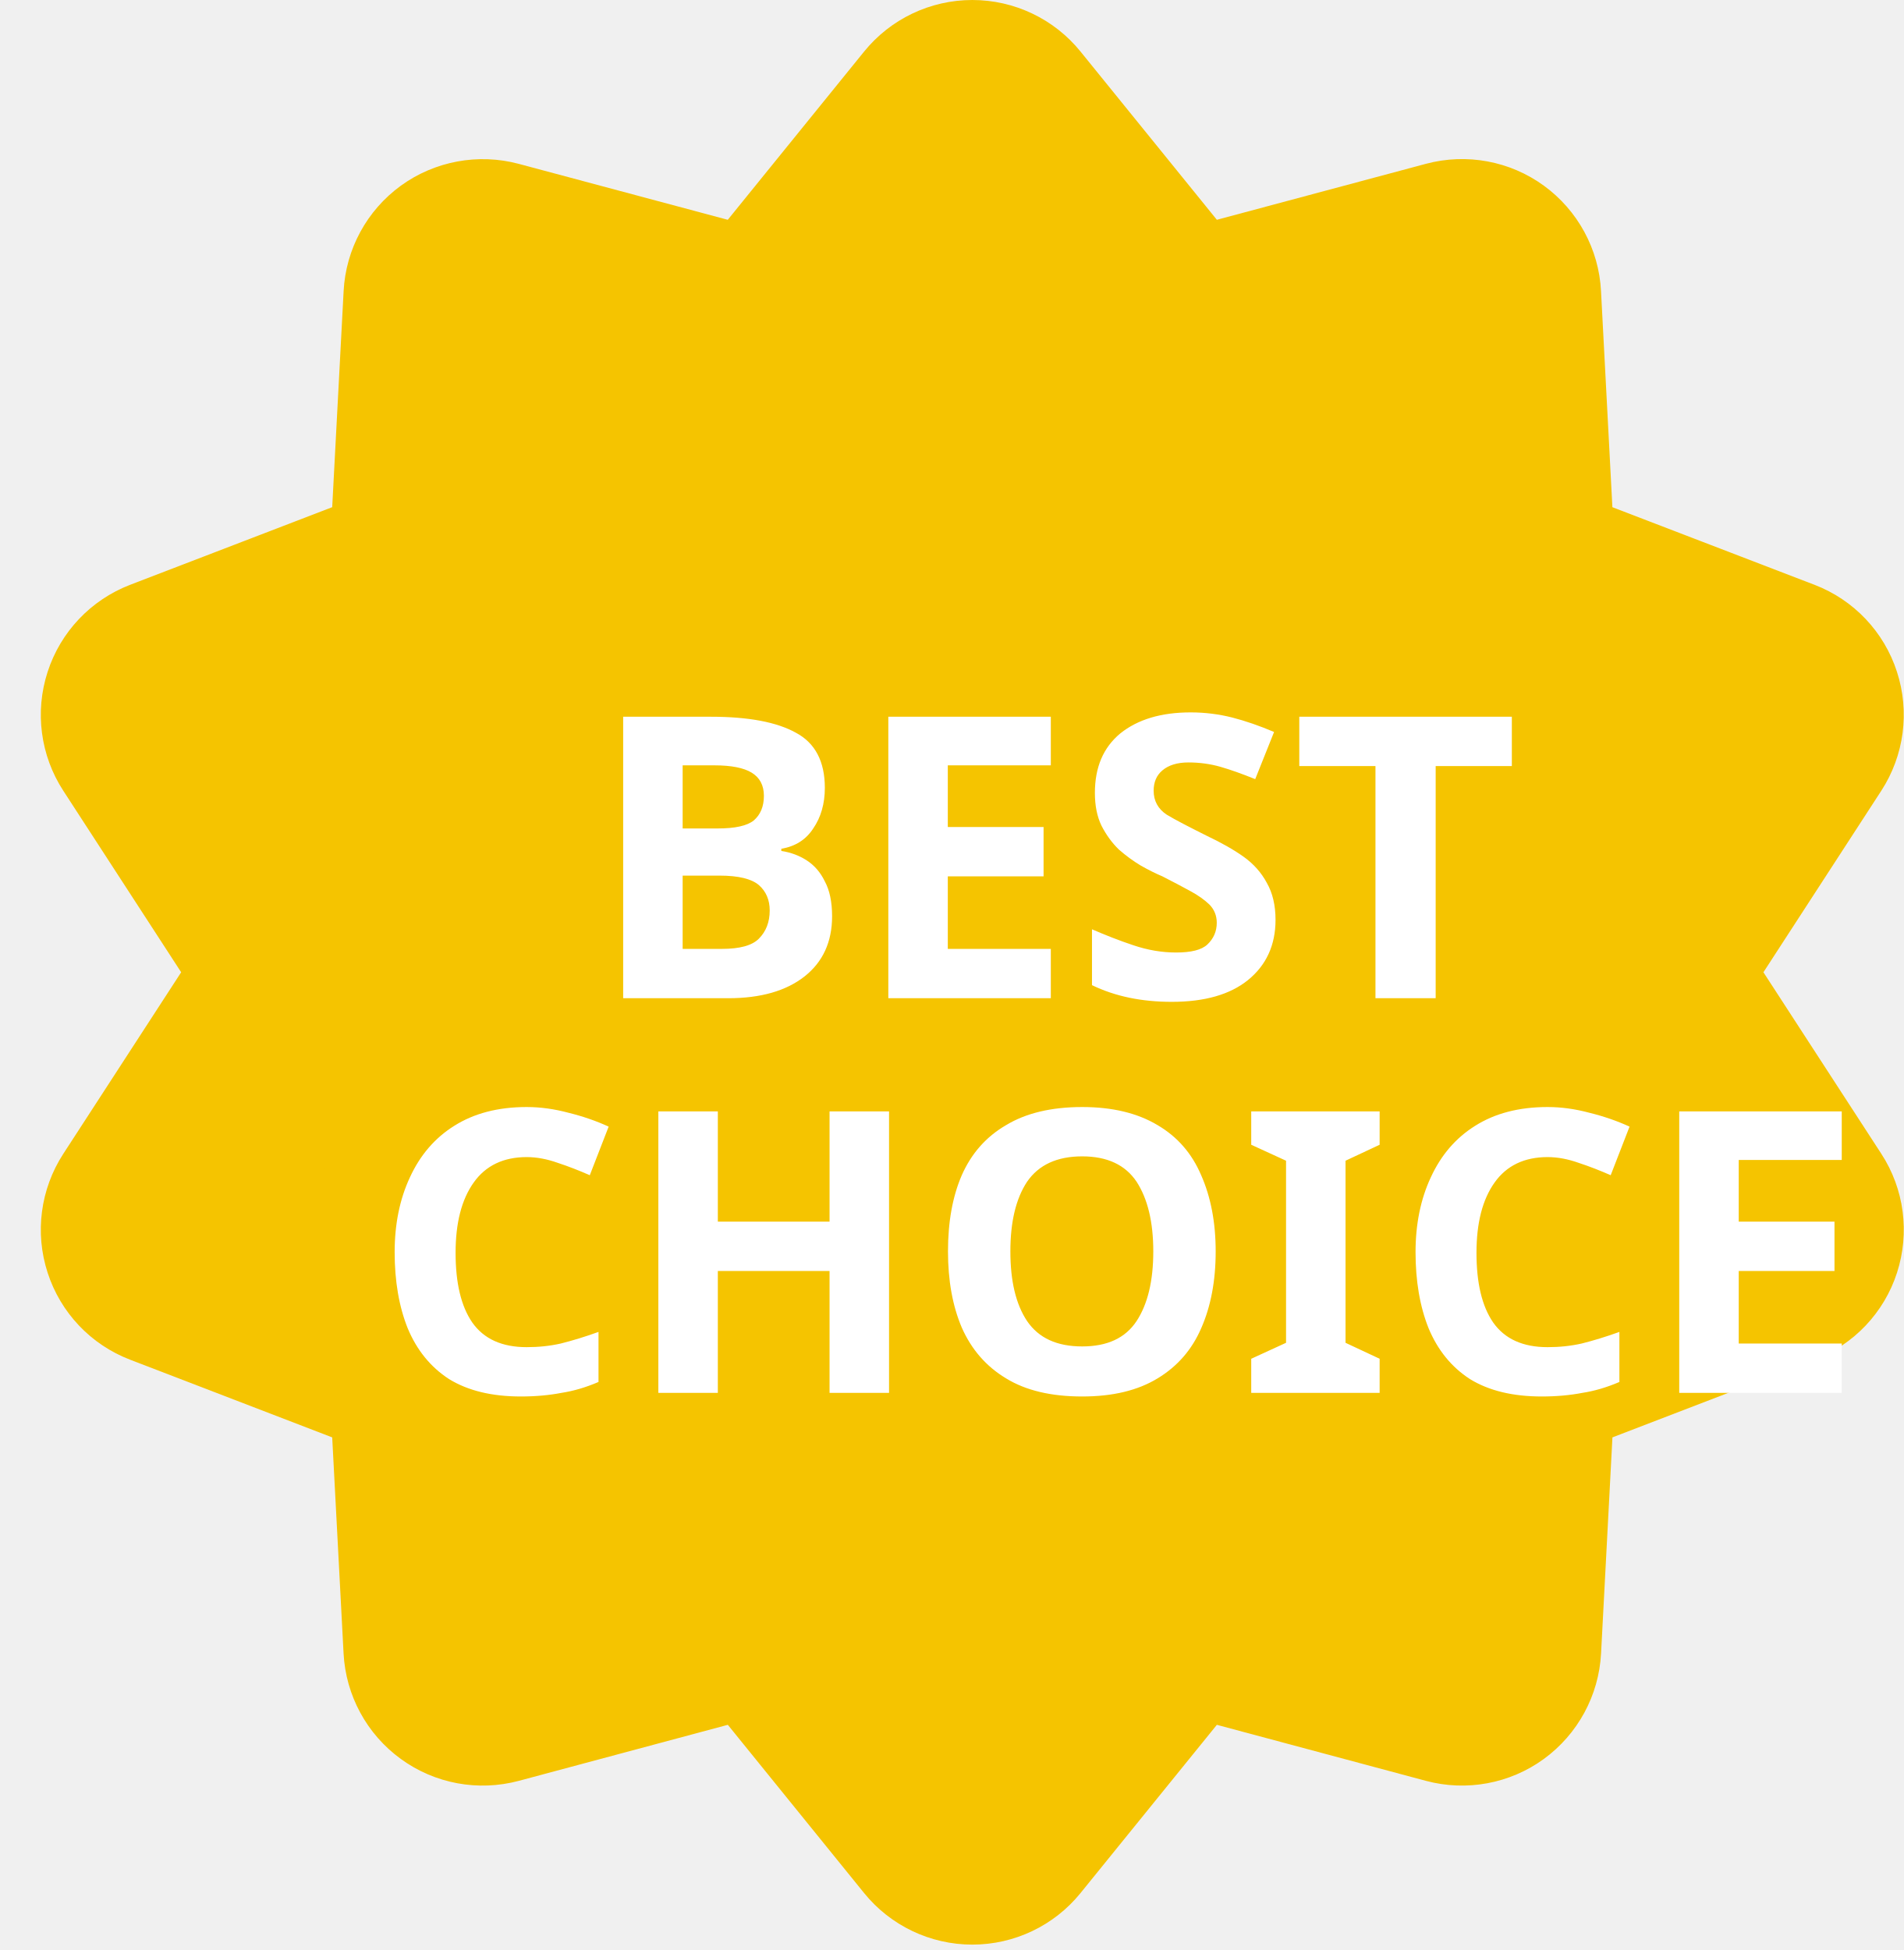
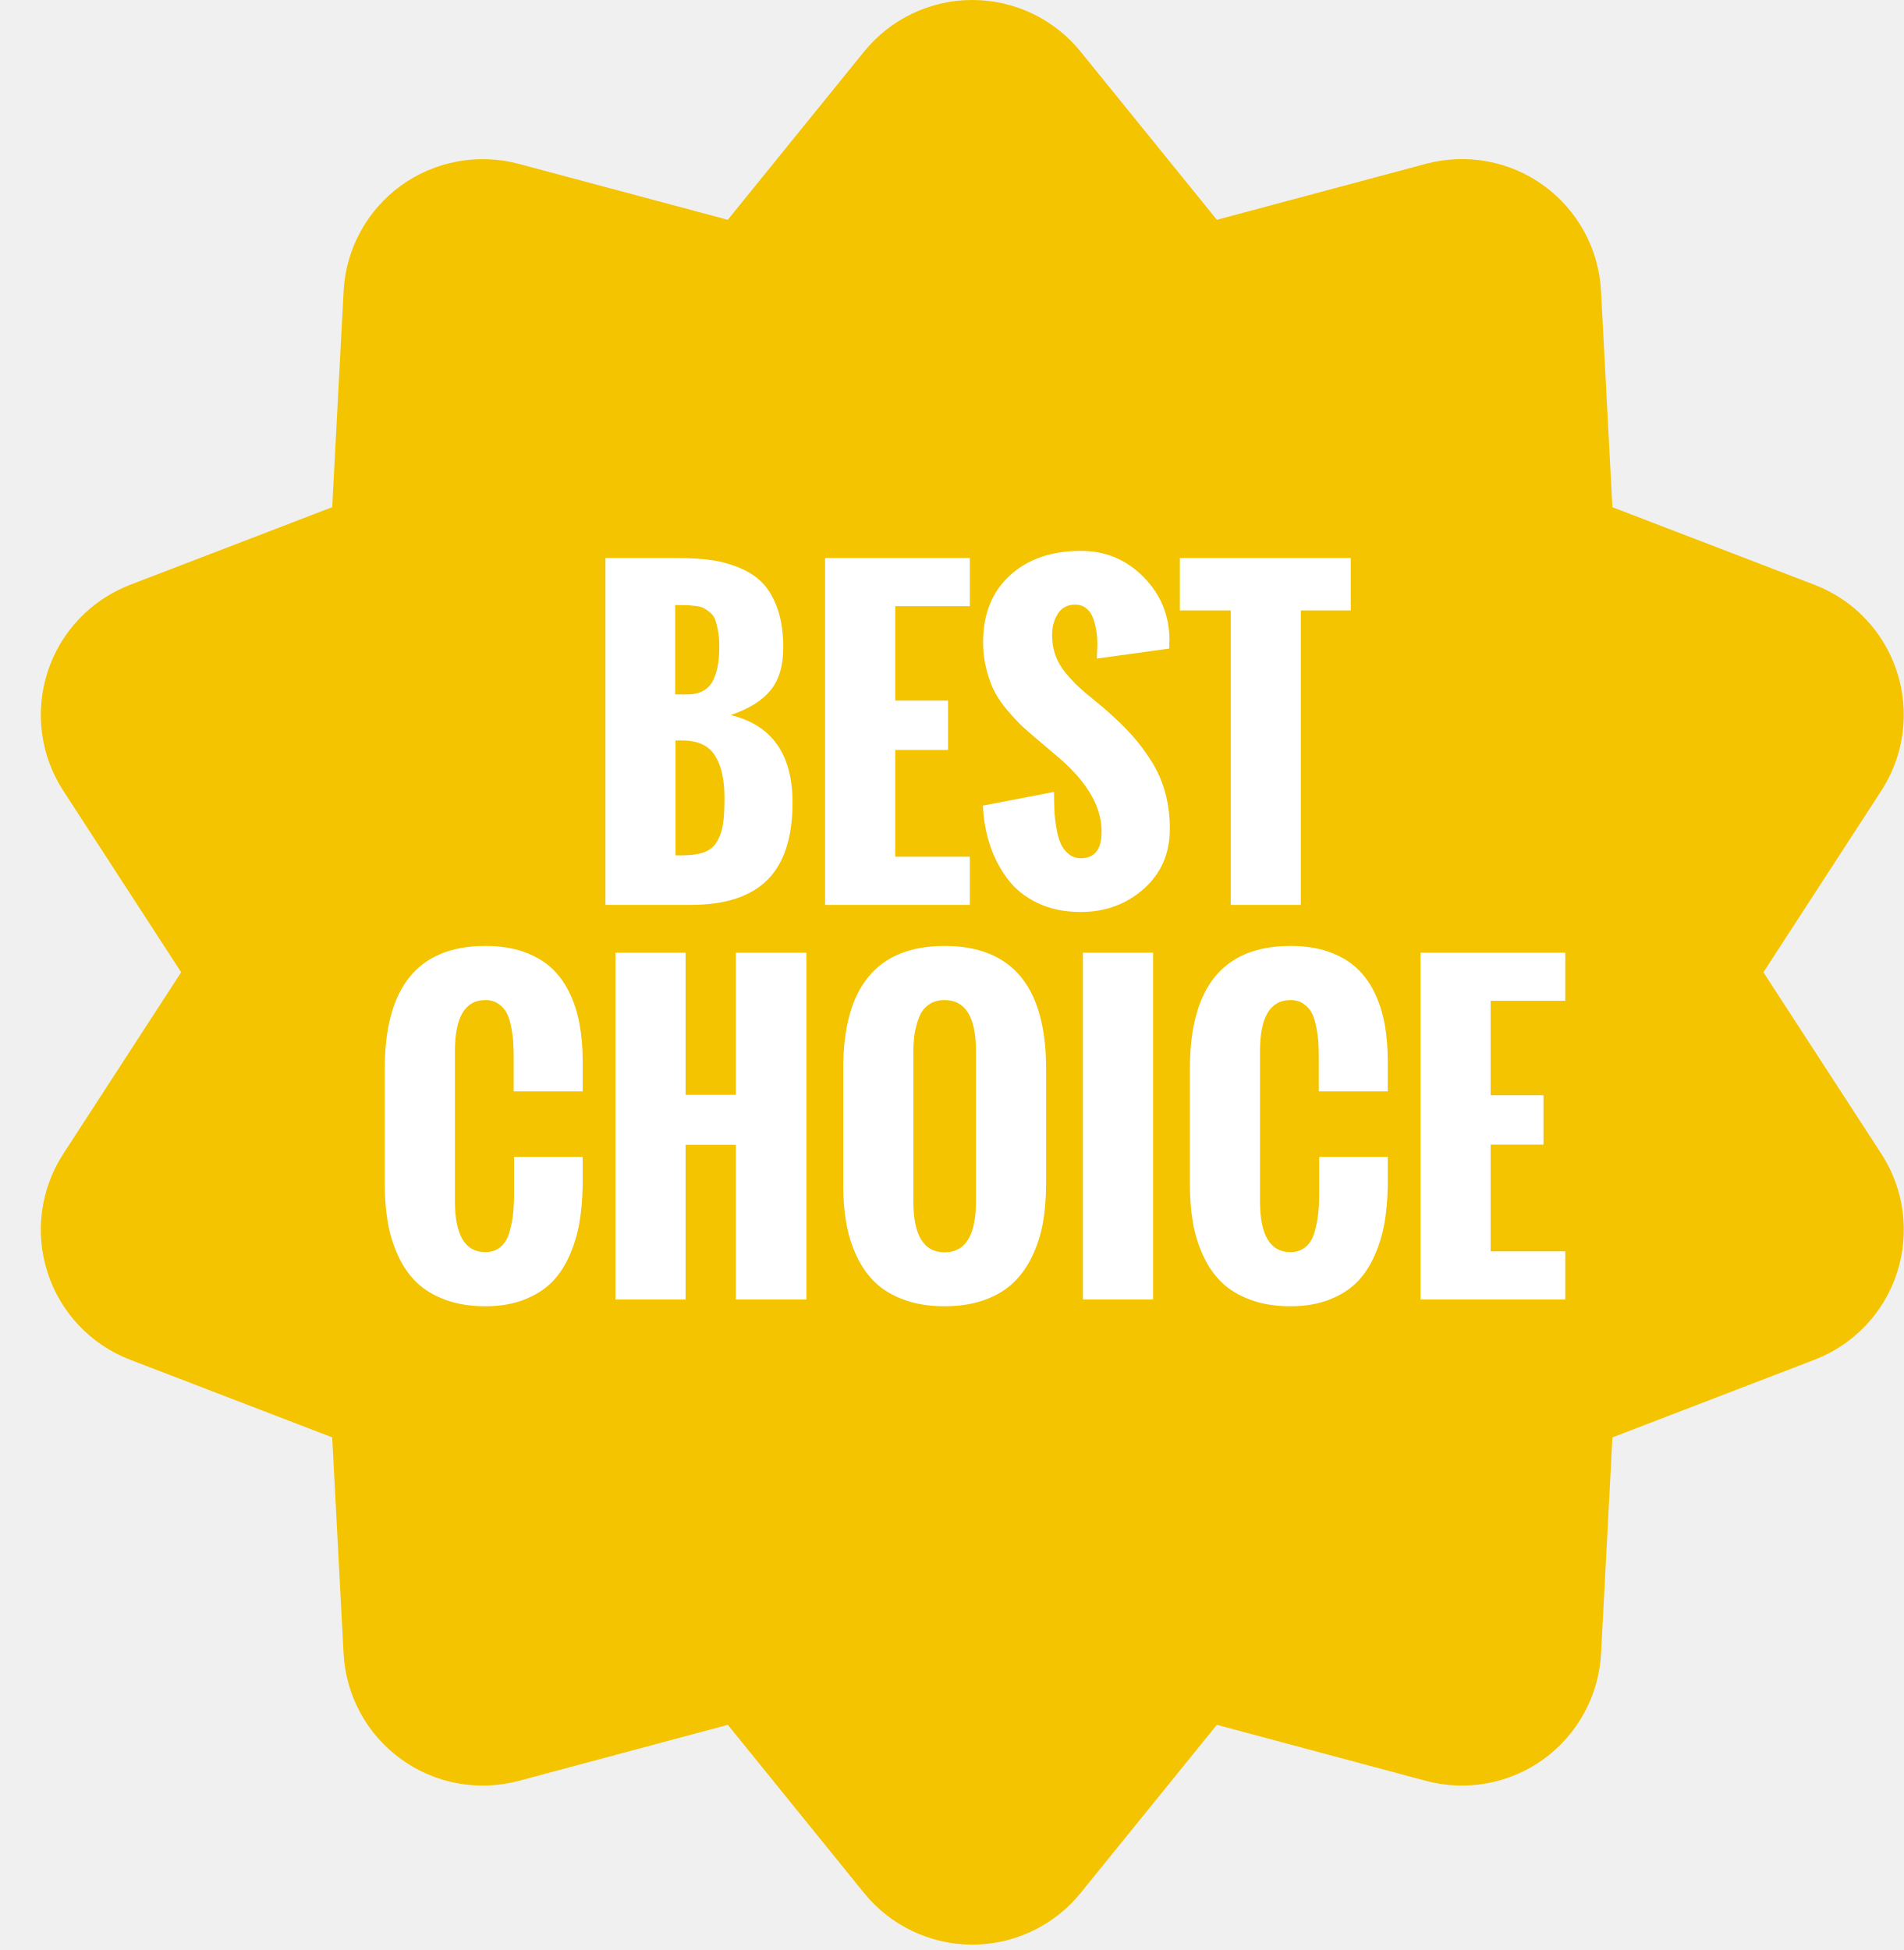
<svg xmlns="http://www.w3.org/2000/svg" width="41px" height="42px" viewBox="0 0 41 42" version="1.1">
  <defs />
  <g id="Page-1" stroke="none" stroke-width="1" fill="none" fill-rule="evenodd">
    <g id="Group">
      <g id="descarga" fill="#F5C400">
        <path d="M14.257,14.479 L13.741,14.479 L14.516,12.26 L15.152,12.26 C15.62,12.26 15.732,12.524 15.522,13.124 L15.358,13.592 C15.125,14.261 14.75,14.479 14.257,14.479 Z M21.426,22.048 C21.006,22.048 20.662,22.277 20.452,22.876 L18.867,27.408 C18.657,28.009 18.842,28.236 19.262,28.236 C19.682,28.236 20.025,28.007 20.235,27.408 L21.82,22.876 C22.029,22.277 21.846,22.048 21.426,22.048 Z M14.15,17.429 L14.405,16.698 C14.678,15.918 14.509,15.678 13.91,15.678 L13.322,15.678 L12.421,18.257 L13.177,18.257 C13.62,18.255 13.931,18.051 14.15,17.429 Z M40.521,24.852 C41.014,25.61 41.137,26.55 40.858,27.413 C40.58,28.274 39.926,28.962 39.082,29.286 L34.729,30.959 L34.484,35.614 C34.436,36.518 33.983,37.352 33.252,37.885 C32.52,38.418 31.586,38.59 30.713,38.357 L26.209,37.15 L23.273,40.773 C22.704,41.476 21.847,41.884 20.942,41.884 C20.037,41.884 19.181,41.476 18.611,40.773 L15.676,37.15 L11.173,38.357 C10.298,38.59 9.366,38.419 8.633,37.885 C7.901,37.353 7.448,36.519 7.4,35.614 L7.155,30.959 L2.803,29.286 C1.958,28.963 1.305,28.274 1.026,27.413 C0.746,26.553 0.87,25.612 1.363,24.852 L3.902,20.941 L1.363,17.031 C0.87,16.272 0.746,15.331 1.026,14.47 C1.305,13.609 1.958,12.921 2.803,12.596 L7.155,10.924 L7.401,6.27 C7.448,5.366 7.901,4.533 8.633,4 C9.365,3.469 10.3,3.297 11.172,3.529 L15.675,4.734 L18.611,1.111 C19.181,0.408 20.037,0 20.942,0 C21.847,0 22.704,0.408 23.273,1.111 L26.209,4.734 L30.713,3.528 C31.588,3.295 32.521,3.467 33.252,3.999 C33.982,4.531 34.437,5.365 34.483,6.269 L34.728,10.924 L39.082,12.596 C39.926,12.92 40.58,13.609 40.857,14.47 C41.137,15.33 41.013,16.271 40.52,17.031 L37.981,20.941 L40.521,24.852 Z M27.969,12.258 L25.451,19.454 L26.77,19.454 L29.287,12.258 L30.668,12.258 L31.086,11.059 L27.01,11.059 L26.59,12.258 L27.969,12.258 L27.969,12.258 Z M22.033,13.074 C21.195,15.472 23.659,15.796 23.055,17.523 C22.845,18.123 22.505,18.339 22.085,18.339 C21.665,18.339 21.478,18.123 21.688,17.523 L21.896,16.923 L20.649,16.923 L20.469,17.439 C20,18.782 20.403,19.549 21.698,19.549 C22.993,19.549 23.933,18.781 24.403,17.439 C25.244,15.04 22.777,14.716 23.381,12.989 C23.592,12.389 23.912,12.161 24.33,12.161 C24.75,12.161 24.91,12.39 24.699,12.989 L24.58,13.337 L25.825,13.337 L25.92,13.073 C26.39,11.73 25.998,10.962 24.715,10.962 C23.432,10.962 22.504,11.732 22.033,13.074 Z M18.49,11.06 L15.554,19.456 L19.152,19.456 L19.571,18.257 L17.292,18.257 L18.152,15.798 L19.963,15.798 L20.382,14.599 L18.571,14.599 L19.388,12.26 L21.667,12.26 L22.087,11.061 L18.49,11.06 L18.49,11.06 Z M10.682,19.456 L12.757,19.456 C14.076,19.456 15.003,18.76 15.456,17.465 L15.695,16.781 C16.006,15.893 15.952,15.258 15.341,14.982 C16.025,14.706 16.482,14.154 16.784,13.291 L16.888,12.991 C17.341,11.696 16.976,11.06 15.609,11.06 L13.618,11.06 L10.682,19.456 Z M11.756,27.326 L12.146,26.211 L10.898,26.211 L10.479,27.41 C10.269,28.01 9.93,28.226 9.51,28.226 C9.091,28.226 8.902,28.008 9.112,27.41 L10.697,22.877 C10.907,22.277 11.251,22.049 11.671,22.049 C12.091,22.049 12.275,22.278 12.065,22.877 L11.751,23.775 L12.999,23.775 L13.284,22.961 C13.754,21.617 13.35,20.85 12.055,20.85 C10.76,20.85 9.819,21.617 9.349,22.961 L7.823,27.326 C7.353,28.67 7.757,29.437 9.052,29.437 C10.346,29.438 11.287,28.67 11.756,27.326 Z M16.019,29.34 L18.955,20.944 L17.612,20.944 L16.354,24.542 L14.854,24.542 L16.112,20.944 L14.793,20.944 L11.857,29.34 L13.176,29.34 L14.434,25.74 L15.934,25.74 L14.676,29.34 L16.019,29.34 Z M21.585,27.326 L23.109,22.961 C23.581,21.617 23.14,20.85 21.843,20.85 C20.549,20.85 19.572,21.617 19.103,22.961 L17.577,27.326 C17.107,28.67 17.547,29.437 18.842,29.437 C20.137,29.437 21.114,28.67 21.585,27.326 Z M25.987,20.944 L24.669,20.944 L21.733,29.34 L23.051,29.34 L25.987,20.944 Z M28.447,27.326 C29.286,24.928 26.821,24.603 27.426,22.877 C27.635,22.277 27.955,22.049 28.373,22.049 C28.793,22.049 28.953,22.278 28.742,22.877 L28.623,23.225 L29.869,23.225 L29.963,22.961 C30.433,21.617 30.041,20.85 28.758,20.85 C27.475,20.85 26.547,21.617 26.075,22.961 C25.236,25.359 27.702,25.684 27.097,27.41 C26.887,28.01 26.547,28.226 26.127,28.226 C25.709,28.226 25.52,28.008 25.73,27.41 L25.939,26.81 L24.692,26.81 L24.512,27.326 C24.041,28.67 24.445,29.437 25.741,29.437 C27.037,29.437 27.978,28.67 28.447,27.326 Z M35.034,20.944 L31.435,20.944 L28.5,29.34 L32.099,29.34 L32.518,28.143 L30.24,28.143 L31.099,25.684 L32.91,25.684 L33.33,24.485 L31.518,24.485 L32.336,22.147 L34.612,22.147 L35.034,20.944 Z" id="Shape" />
      </g>
-       <polygon id="Path-2" fill="#F5C400" points="11.098 8.977 7.731 19.348 6.691 27.465 8.87 30.474 16.962 33.693 28.187 31.613 33.469 29.687 35.245 26.133 36.533 19.998 32.027 9.021" />
-       <text id="BEST-CHOICE" font-family="Oswald-Bold, Oswald" font-size="8.5" font-weight="bold" line-spacing="8.5" fill="#FFFFFF">
-         <tspan x="12.657" y="21.5">BEST</tspan>
-         <tspan x="8" y="30">CHOICE</tspan>
-       </text>
+       <polygon id="Path-2" fill="#F5C400" points="10.486 8.642 7.119 19.013 6.079 27.129 8.258 30.139 16.351 33.358 27.575 31.278 32.857 29.352 34.634 25.798 35.921 19.663 31.415 8.685" />
+       <path d="M14.55,18.423 L14.691,18.423 C14.888,18.423 15.047,18.4 15.169,18.354 C15.29,18.309 15.383,18.231 15.447,18.12 C15.51,18.009 15.553,17.884 15.573,17.744 C15.594,17.605 15.604,17.417 15.604,17.182 C15.604,16.792 15.536,16.489 15.399,16.273 C15.262,16.057 15.029,15.949 14.7,15.949 L14.55,15.949 L14.55,18.423 Z M14.542,14.957 L14.799,14.957 C14.938,14.957 15.054,14.931 15.148,14.878 C15.242,14.826 15.313,14.749 15.362,14.648 C15.41,14.547 15.444,14.438 15.463,14.322 C15.483,14.206 15.492,14.069 15.492,13.911 C15.492,13.787 15.483,13.678 15.465,13.583 C15.447,13.489 15.427,13.411 15.405,13.349 C15.383,13.287 15.346,13.234 15.293,13.191 C15.241,13.148 15.194,13.117 15.154,13.096 C15.114,13.075 15.053,13.06 14.972,13.05 C14.89,13.04 14.824,13.035 14.774,13.034 C14.725,13.032 14.647,13.031 14.542,13.031 L14.542,14.957 Z M13.04,19.49 L13.04,12.019 L14.579,12.019 C14.856,12.019 15.1,12.033 15.312,12.062 C15.524,12.091 15.731,12.148 15.934,12.233 C16.138,12.317 16.305,12.43 16.437,12.571 C16.568,12.712 16.673,12.898 16.752,13.129 C16.831,13.36 16.87,13.633 16.87,13.949 C16.87,14.339 16.778,14.646 16.594,14.87 C16.41,15.094 16.125,15.271 15.737,15.401 C16.625,15.617 17.07,16.245 17.07,17.286 C17.07,18.035 16.89,18.59 16.53,18.95 C16.17,19.31 15.621,19.49 14.882,19.49 L13.04,19.49 Z M17.771,19.49 L17.771,12.019 L20.888,12.019 L20.888,13.056 L19.282,13.056 L19.282,15.09 L20.419,15.09 L20.419,16.153 L19.282,16.153 L19.282,18.452 L20.888,18.452 L20.888,19.49 L17.771,19.49 Z M21.17,17.352 L22.702,17.057 C22.702,17.21 22.704,17.344 22.71,17.46 C22.715,17.576 22.73,17.703 22.754,17.84 C22.777,17.977 22.809,18.089 22.849,18.176 C22.889,18.263 22.946,18.336 23.019,18.396 C23.092,18.455 23.179,18.485 23.279,18.485 C23.577,18.485 23.727,18.294 23.727,17.912 C23.727,17.389 23.432,16.869 22.843,16.352 L22.374,15.953 C22.224,15.829 22.105,15.725 22.017,15.642 C21.928,15.559 21.824,15.447 21.703,15.306 C21.583,15.165 21.489,15.029 21.421,14.897 C21.353,14.766 21.295,14.607 21.247,14.422 C21.199,14.236 21.174,14.04 21.174,13.833 C21.174,13.227 21.367,12.747 21.751,12.394 C22.136,12.042 22.646,11.865 23.283,11.865 C23.811,11.865 24.261,12.053 24.632,12.43 C25.002,12.806 25.188,13.26 25.188,13.791 L25.184,13.845 L25.184,13.969 L23.623,14.185 C23.623,14.155 23.625,14.107 23.629,14.042 C23.633,13.977 23.635,13.924 23.635,13.882 C23.635,13.783 23.629,13.687 23.615,13.596 C23.601,13.505 23.578,13.413 23.546,13.322 C23.514,13.231 23.465,13.158 23.399,13.104 C23.333,13.05 23.252,13.023 23.158,13.023 C22.992,13.023 22.868,13.088 22.785,13.218 C22.702,13.348 22.66,13.502 22.66,13.679 C22.66,13.834 22.684,13.979 22.733,14.115 C22.781,14.25 22.855,14.377 22.953,14.495 C23.051,14.612 23.142,14.71 23.225,14.787 C23.308,14.865 23.418,14.959 23.557,15.071 C23.695,15.183 23.793,15.266 23.851,15.318 C24.064,15.507 24.244,15.683 24.391,15.848 C24.538,16.012 24.676,16.198 24.806,16.406 C24.936,16.613 25.033,16.837 25.099,17.078 C25.164,17.319 25.196,17.579 25.196,17.858 C25.196,18.381 25.009,18.81 24.636,19.143 C24.262,19.476 23.808,19.643 23.274,19.643 C22.929,19.643 22.621,19.579 22.353,19.452 C22.085,19.325 21.868,19.152 21.703,18.933 C21.539,18.715 21.412,18.473 21.324,18.207 C21.235,17.941 21.184,17.656 21.17,17.352 Z M26.508,19.49 L26.508,13.148 L25.412,13.148 L25.412,12.019 L29.093,12.019 L29.093,13.148 L28.018,13.148 L28.018,19.49 L26.508,19.49 Z M8.287,25.495 L8.287,23.021 C8.287,21.256 9.01,20.374 10.454,20.374 C10.758,20.374 11.029,20.414 11.265,20.496 C11.502,20.578 11.7,20.69 11.861,20.834 C12.021,20.978 12.153,21.155 12.257,21.365 C12.361,21.576 12.436,21.804 12.481,22.05 C12.527,22.297 12.55,22.568 12.55,22.864 L12.55,23.507 L11.064,23.507 L11.064,22.818 C11.064,22.683 11.061,22.566 11.056,22.467 C11.05,22.369 11.036,22.257 11.012,22.131 C10.989,22.005 10.957,21.903 10.917,21.824 C10.877,21.745 10.817,21.678 10.738,21.623 C10.659,21.567 10.565,21.54 10.454,21.54 C10.017,21.54 9.798,21.908 9.798,22.644 L9.798,25.869 C9.798,26.602 10.017,26.969 10.454,26.969 C10.584,26.969 10.693,26.931 10.782,26.856 C10.87,26.782 10.934,26.676 10.973,26.539 C11.011,26.402 11.038,26.268 11.052,26.136 C11.065,26.005 11.072,25.855 11.072,25.686 L11.072,24.918 L12.55,24.918 L12.55,25.549 C12.544,25.834 12.521,26.097 12.479,26.338 C12.438,26.578 12.367,26.812 12.268,27.039 C12.168,27.266 12.041,27.458 11.888,27.614 C11.734,27.77 11.536,27.896 11.292,27.992 C11.049,28.087 10.769,28.135 10.454,28.135 C10.13,28.135 9.843,28.088 9.593,27.996 C9.342,27.903 9.136,27.779 8.974,27.622 C8.812,27.466 8.679,27.274 8.574,27.045 C8.469,26.817 8.395,26.577 8.352,26.325 C8.309,26.073 8.287,25.797 8.287,25.495 Z M13.255,27.99 L13.255,20.519 L14.766,20.519 L14.766,23.582 L15.849,23.582 L15.849,20.519 L17.368,20.519 L17.368,27.99 L15.849,27.99 L15.849,24.657 L14.766,24.657 L14.766,27.99 L13.255,27.99 Z M18.161,25.532 L18.161,23.021 C18.161,21.256 18.889,20.374 20.344,20.374 C21.802,20.374 22.531,21.256 22.531,23.021 L22.531,25.495 C22.531,25.794 22.509,26.07 22.465,26.323 C22.421,26.576 22.345,26.816 22.239,27.043 C22.132,27.27 21.997,27.463 21.832,27.622 C21.668,27.781 21.459,27.906 21.208,27.998 C20.956,28.089 20.668,28.135 20.344,28.135 C20.023,28.135 19.737,28.09 19.485,28 C19.233,27.91 19.026,27.788 18.863,27.635 C18.699,27.481 18.564,27.293 18.458,27.07 C18.351,26.847 18.275,26.61 18.23,26.358 C18.184,26.107 18.161,25.831 18.161,25.532 Z M21.021,25.873 L21.021,22.644 C21.021,21.908 20.795,21.54 20.344,21.54 C20.209,21.54 20.094,21.574 20,21.641 C19.906,21.709 19.837,21.802 19.792,21.92 C19.748,22.037 19.717,22.153 19.699,22.268 C19.681,22.383 19.672,22.508 19.672,22.644 L19.672,25.873 C19.672,26.606 19.896,26.973 20.344,26.973 C20.795,26.973 21.021,26.606 21.021,25.873 Z M23.324,27.99 L23.324,20.519 L24.835,20.519 L24.835,27.99 L23.324,27.99 Z M25.628,25.495 L25.628,23.021 C25.628,21.256 26.35,20.374 27.794,20.374 C28.099,20.374 28.369,20.414 28.606,20.496 C28.842,20.578 29.041,20.69 29.201,20.834 C29.362,20.978 29.494,21.155 29.598,21.365 C29.701,21.576 29.776,21.804 29.822,22.05 C29.867,22.297 29.89,22.568 29.89,22.864 L29.89,23.507 L28.404,23.507 L28.404,22.818 C28.404,22.683 28.402,22.566 28.396,22.467 C28.39,22.369 28.376,22.257 28.352,22.131 C28.329,22.005 28.297,21.903 28.257,21.824 C28.217,21.745 28.157,21.678 28.078,21.623 C28,21.567 27.905,21.54 27.794,21.54 C27.357,21.54 27.138,21.908 27.138,22.644 L27.138,25.869 C27.138,26.602 27.357,26.969 27.794,26.969 C27.924,26.969 28.034,26.931 28.122,26.856 C28.211,26.782 28.274,26.676 28.313,26.539 C28.352,26.402 28.378,26.268 28.392,26.136 C28.406,26.005 28.413,25.855 28.413,25.686 L28.413,24.918 L29.89,24.918 L29.89,25.549 C29.885,25.834 29.861,26.097 29.82,26.338 C29.778,26.578 29.708,26.812 29.608,27.039 C29.508,27.266 29.382,27.458 29.228,27.614 C29.075,27.77 28.876,27.896 28.633,27.992 C28.389,28.087 28.11,28.135 27.794,28.135 C27.47,28.135 27.183,28.088 26.933,27.996 C26.683,27.903 26.476,27.779 26.315,27.622 C26.153,27.466 26.019,27.274 25.914,27.045 C25.809,26.817 25.735,26.577 25.692,26.325 C25.649,26.073 25.628,25.797 25.628,25.495 Z M30.596,27.99 L30.596,20.519 L33.713,20.519 L33.713,21.556 L32.106,21.556 L32.106,23.59 L33.244,23.59 L33.244,24.653 L32.106,24.653 L32.106,26.952 L33.713,26.952 L33.713,27.99 L30.596,27.99 Z" id="BEST-CHOICE" fill="#FFFFFF" />
    </g>
  </g>
</svg>
